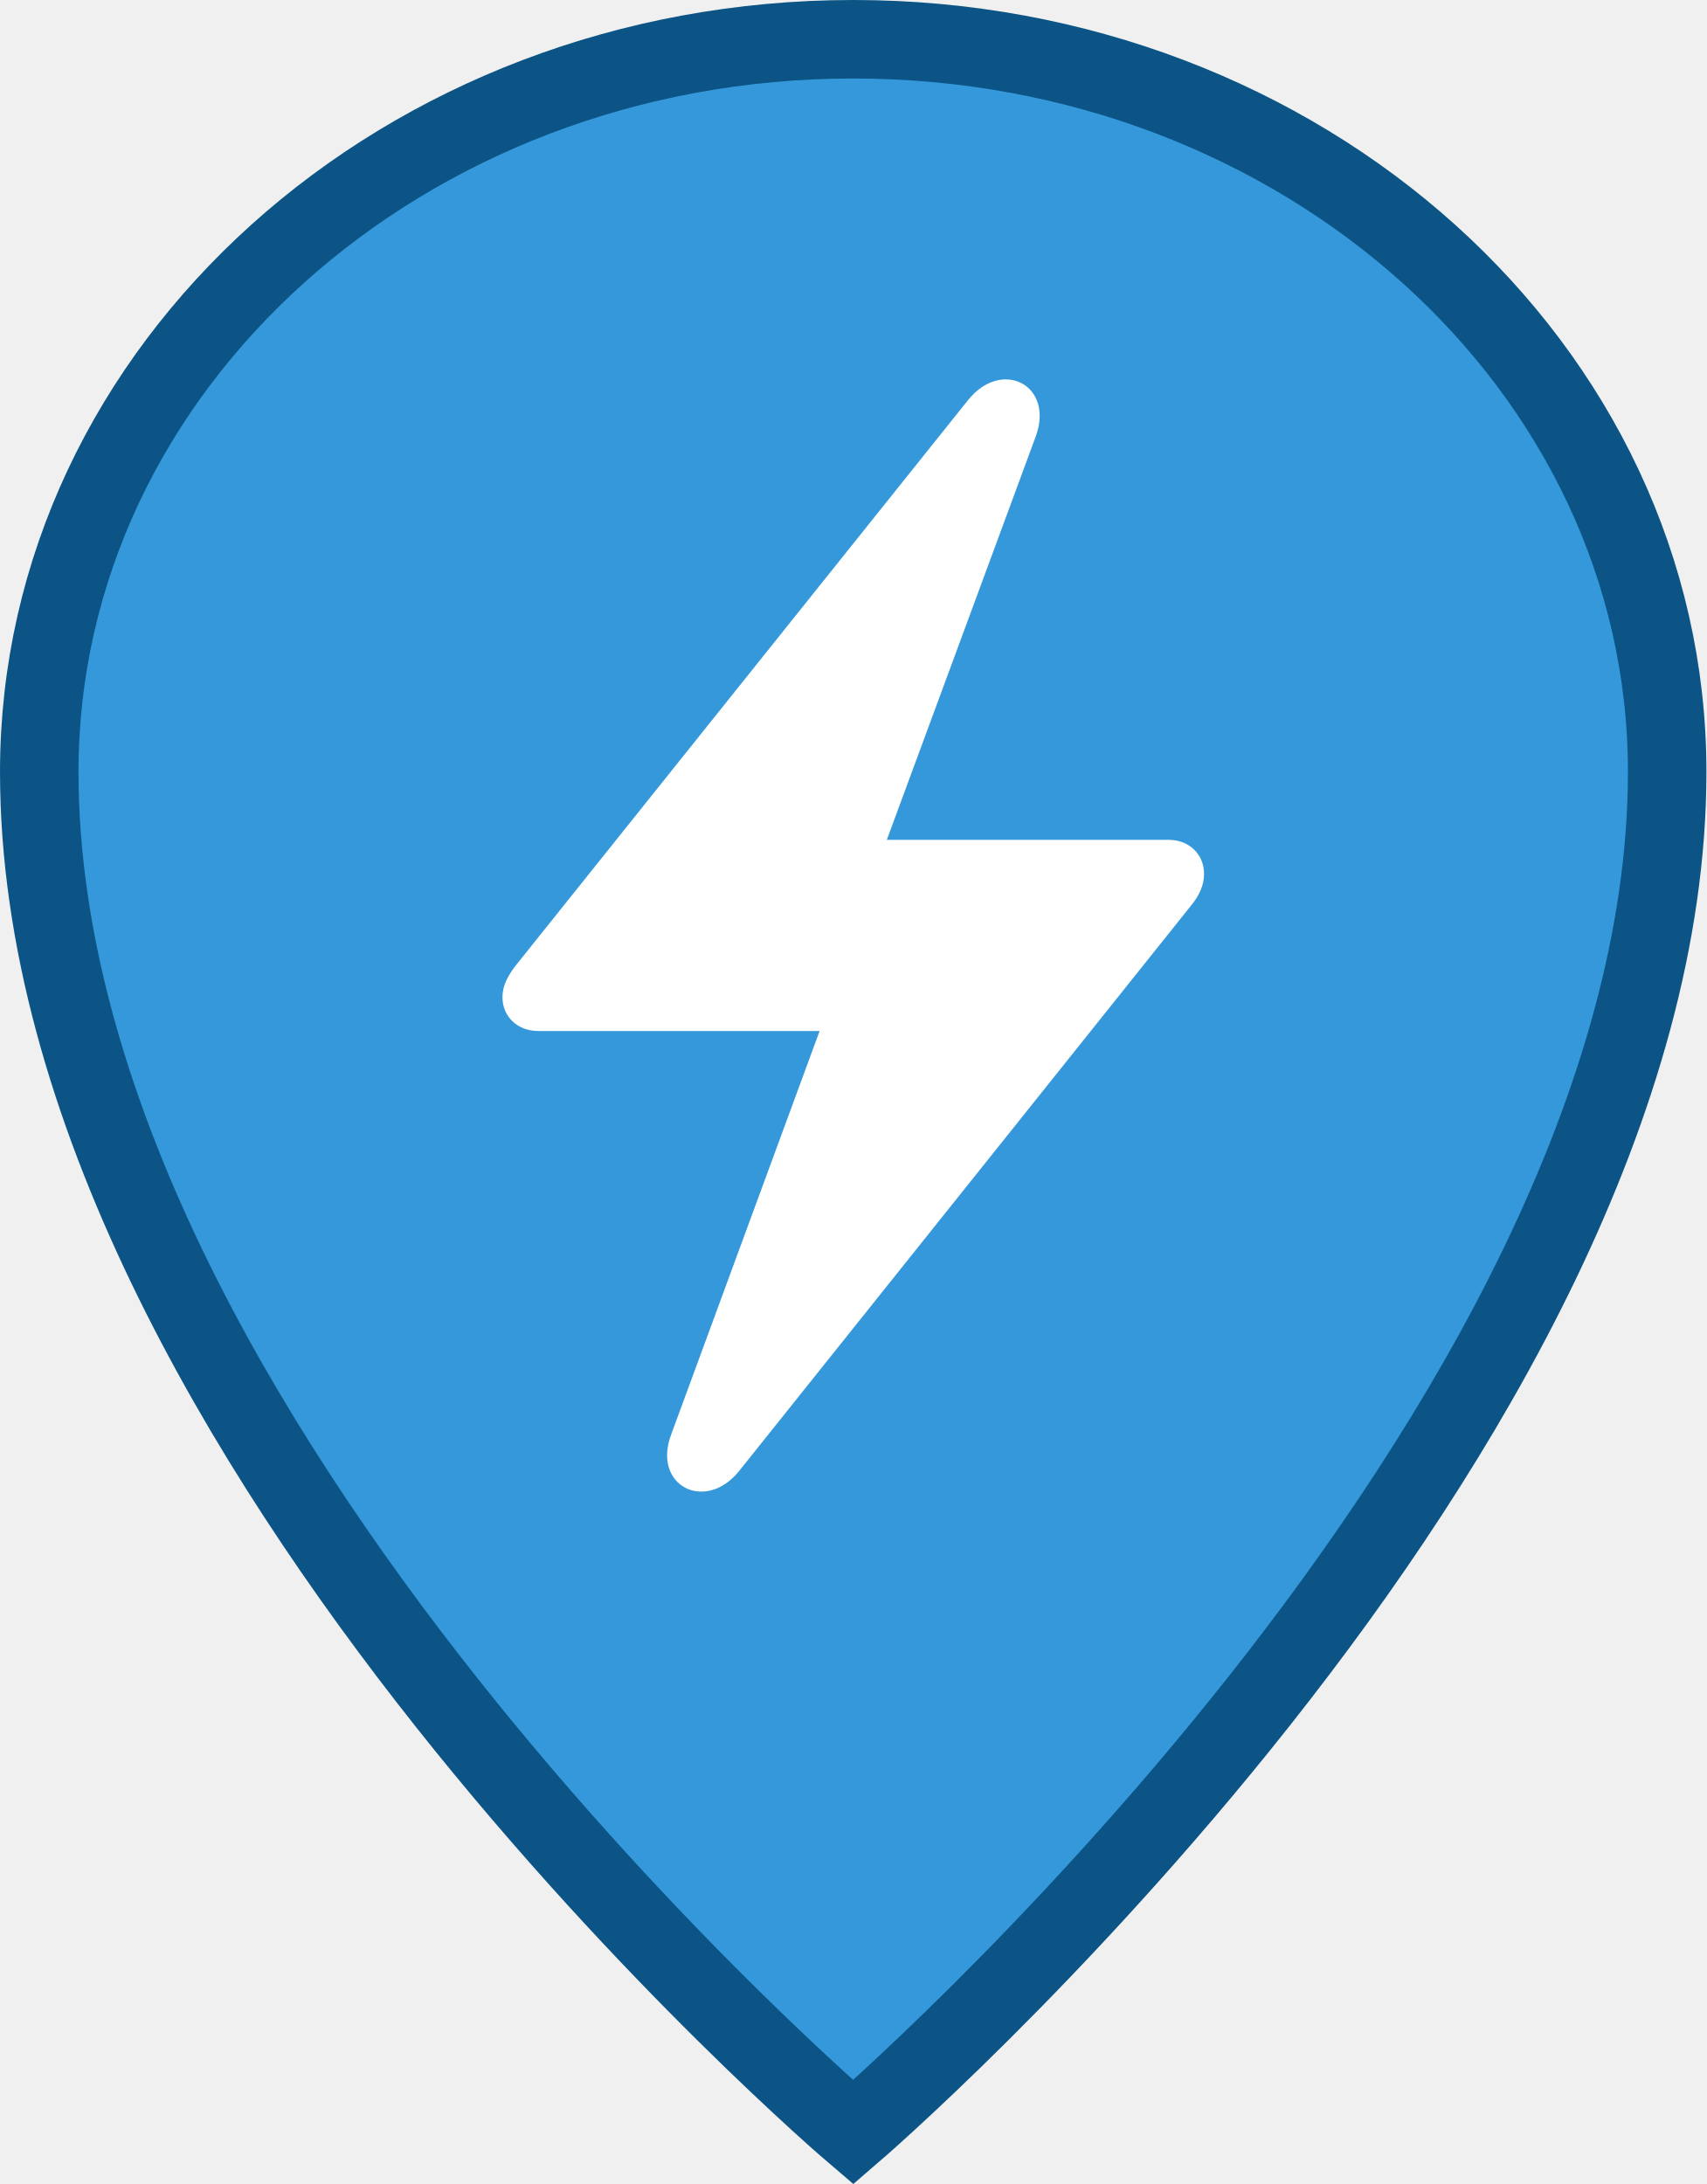
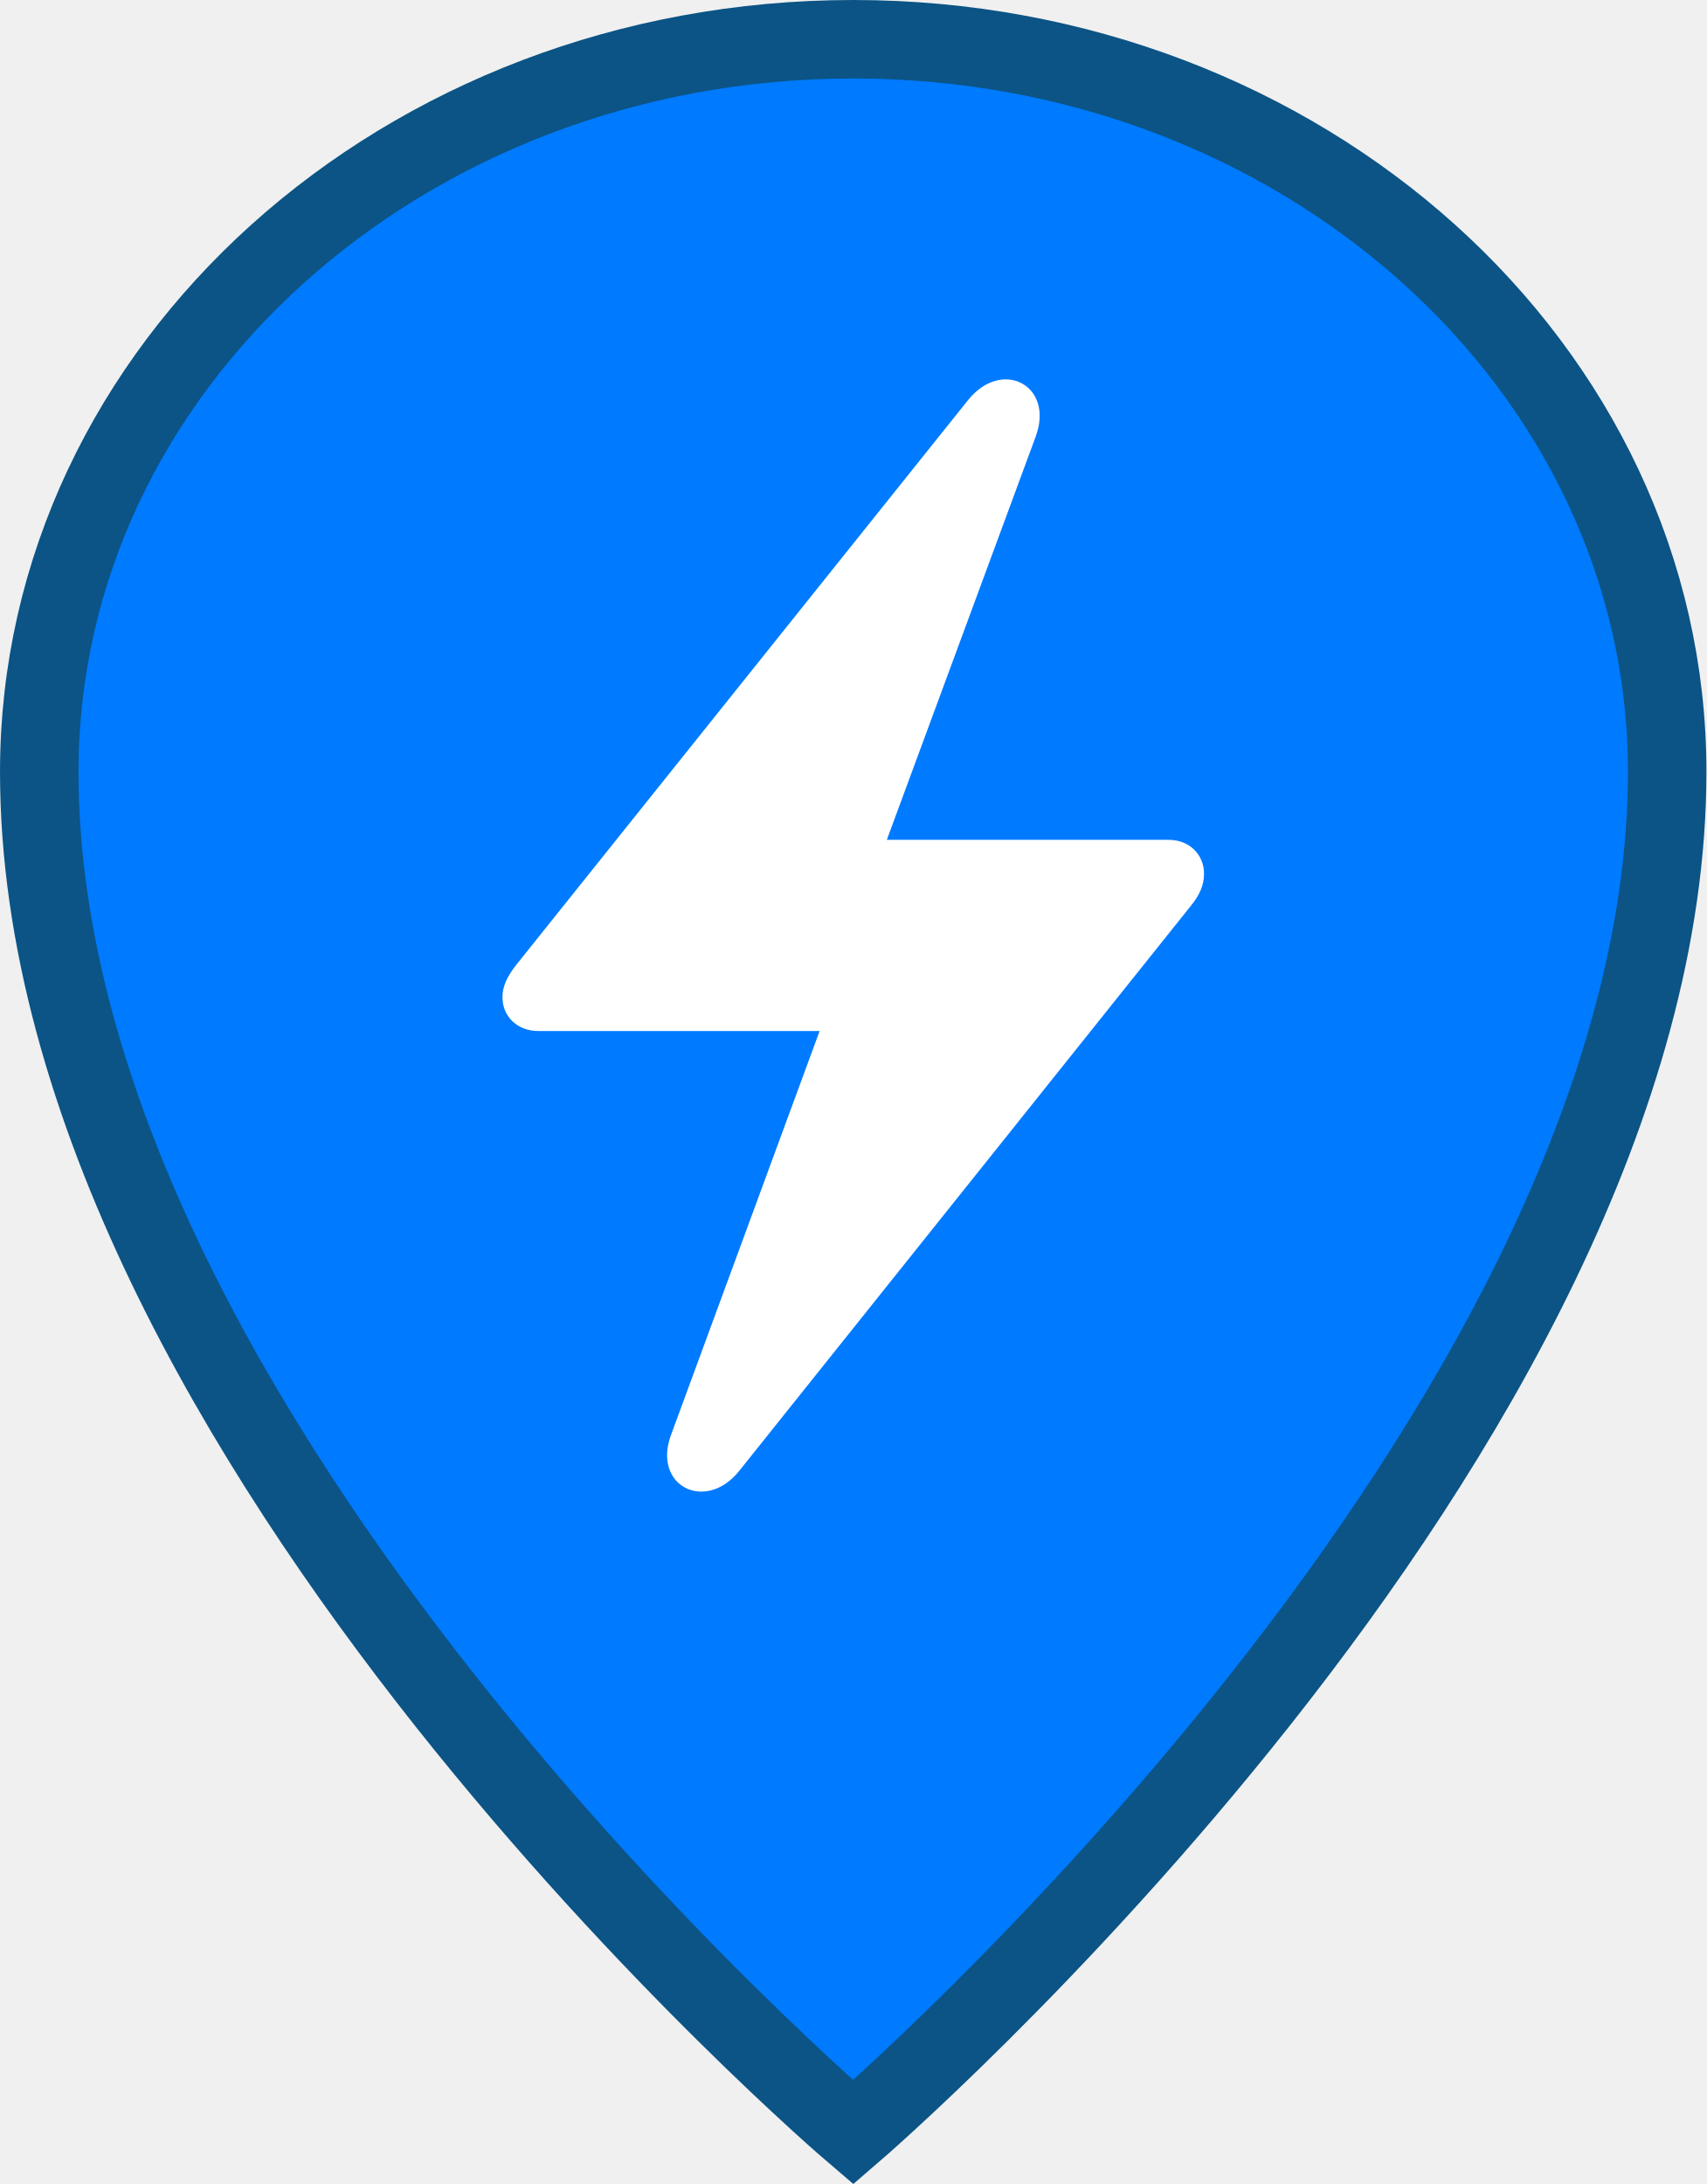
<svg xmlns="http://www.w3.org/2000/svg" width="652.222" height="834.747" viewBox="-4 0 29.35 37.564" version="1.1" id="svg1">
  <defs id="defs1" />
-   <g id="Vivid.JS" stroke="none" stroke-width="1" fill="none" fill-rule="evenodd" style="fill:#3498db;fill-opacity:1;stroke:#0b5485;stroke-width:1.35;stroke-dasharray:none;stroke-opacity:1" transform="translate(-3.325,0.675)">
-     <g id="Vivid-Icons" transform="translate(-125,-643)" style="fill:#3498db;fill-opacity:1;stroke:#0b5485;stroke-width:1.35;stroke-dasharray:none;stroke-opacity:1">
-       <g id="Icons" transform="translate(37,169)" style="fill:#3498db;fill-opacity:1;stroke:#0b5485;stroke-width:1.35;stroke-dasharray:none;stroke-opacity:1">
-         <g id="map-marker" transform="translate(78,468)" style="fill:#3498db;fill-opacity:1;stroke:#0b5485;stroke-width:1.35;stroke-dasharray:none;stroke-opacity:1">
-           <g transform="translate(10,6)" id="g1" style="fill:#3498db;fill-opacity:1;stroke:#0b5485;stroke-width:1.35;stroke-dasharray:none;stroke-opacity:1">
-             <path d="M 14,0 C 21.732,0 28,5.641 28,12.6 28,23.963 14,36 14,36 14,36 0,24.064 0,12.6 0,5.641 6.268,0 14,0 Z" id="Shape" fill="#FF6E6E" style="fill:#3498db;fill-opacity:1;stroke:#0b5485;stroke-width:1.35;stroke-dasharray:none;stroke-opacity:1" />
+   <g id="Vivid.JS" stroke="none" stroke-width="1" fill="none" fill-rule="evenodd" style="fill:#007AFF;fill-opacity:1;stroke:#0b5485;stroke-width:1.35;stroke-dasharray:none;stroke-opacity:1" transform="translate(-3.325,0.675)">
+     <g id="Vivid-Icons" transform="translate(-125,-643)" style="fill:#007AFF;fill-opacity:1;stroke:#0b5485;stroke-width:1.35;stroke-dasharray:none;stroke-opacity:1">
+       <g id="Icons" transform="translate(37,169)" style="fill:#007AFF;fill-opacity:1;stroke:#0b5485;stroke-width:1.35;stroke-dasharray:none;stroke-opacity:1">
+         <g id="map-marker" transform="translate(78,468)" style="fill:#007AFF;fill-opacity:1;stroke:#0b5485;stroke-width:1.35;stroke-dasharray:none;stroke-opacity:1">
+           <g transform="translate(10,6)" id="g1" style="fill:#007AFF;fill-opacity:1;stroke:#0b5485;stroke-width:1.35;stroke-dasharray:none;stroke-opacity:1">
+             <path d="M 14,0 C 21.732,0 28,5.641 28,12.6 28,23.963 14,36 14,36 14,36 0,24.064 0,12.6 0,5.641 6.268,0 14,0 Z" id="Shape" fill="#FF6E6E" style="fill:#007AFF;fill-opacity:1;stroke:#0b5485;stroke-width:1.35;stroke-dasharray:none;stroke-opacity:1" />
          </g>
        </g>
      </g>
    </g>
  </g>
  <path d="m 5.258,17.733 h 4.839 l -2.552,6.937 c -0.334,0.882 0.582,1.353 1.165,0.634 L 16.486,15.575 c 0.146,-0.18 0.223,-0.351 0.223,-0.548 0,-0.325 -0.248,-0.582 -0.608,-0.582 H 11.253 L 13.814,7.508 C 14.139,6.626 13.231,6.155 12.649,6.883 L 4.873,16.603 c -0.146,0.188 -0.231,0.36 -0.231,0.548 0,0.334 0.257,0.582 0.617,0.582 z" id="path1-9" style="fill:#ffffff;fill-opacity:1;stroke-width:0.643" />
</svg>
